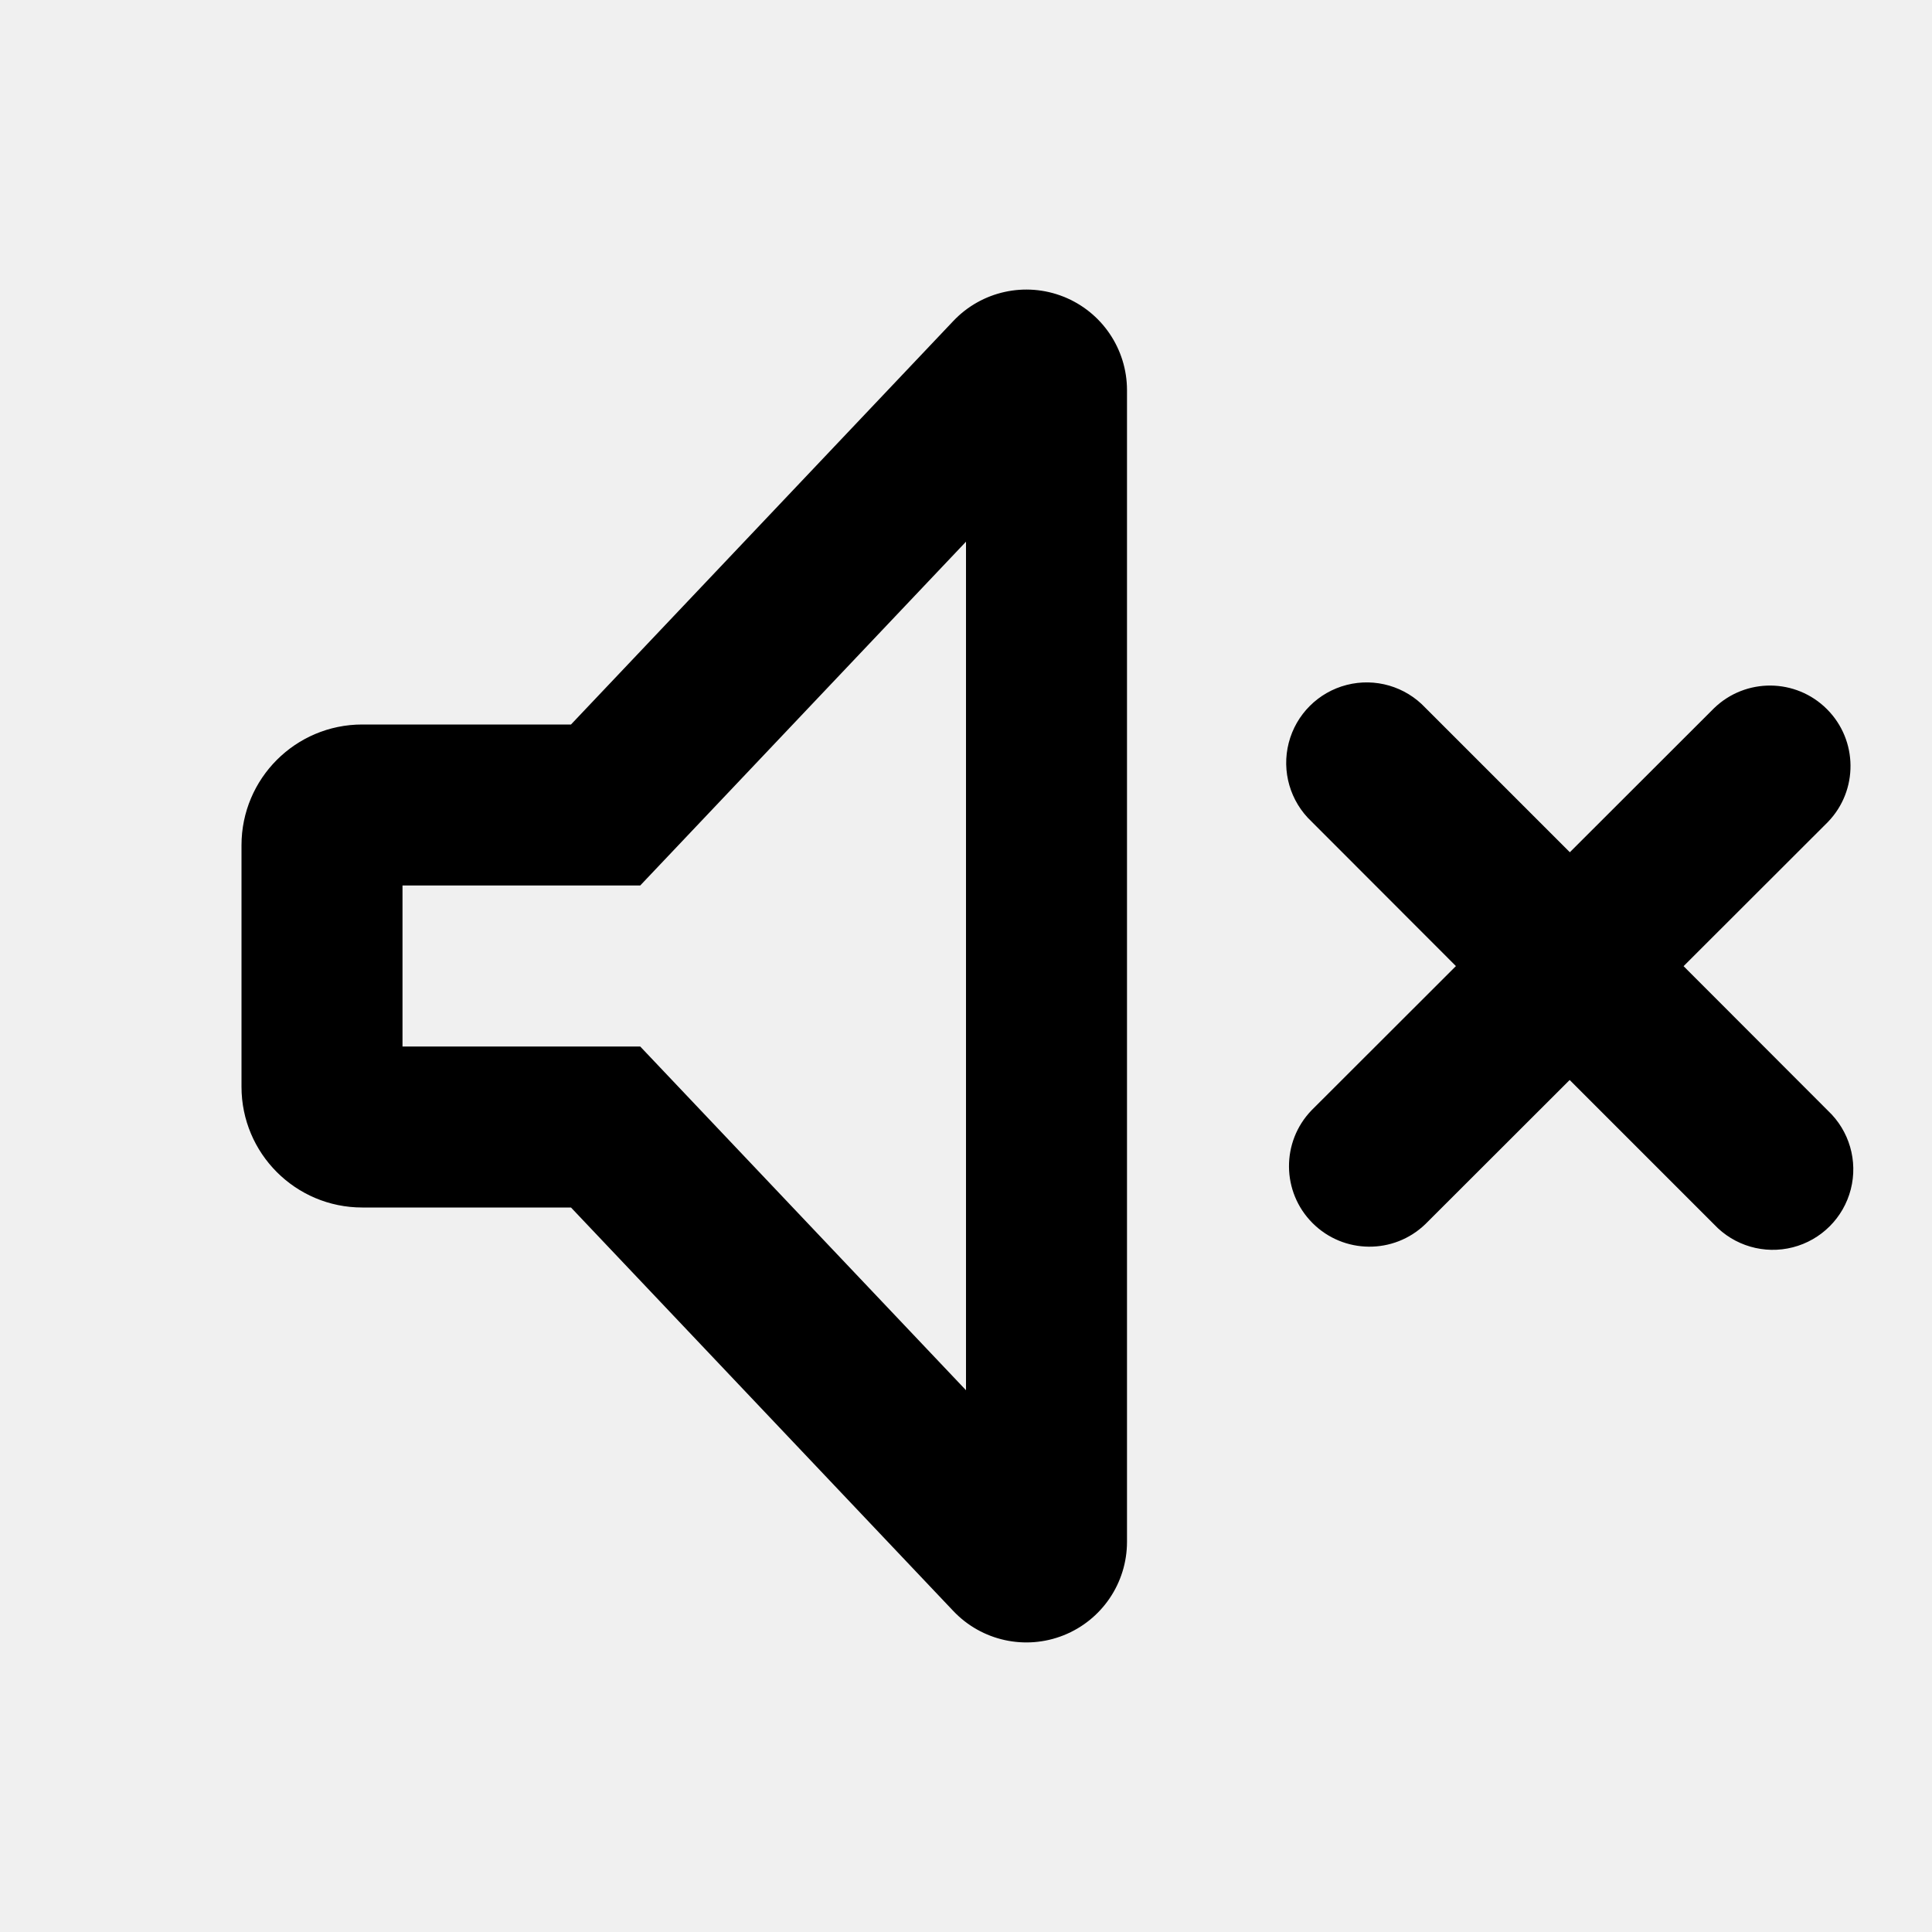
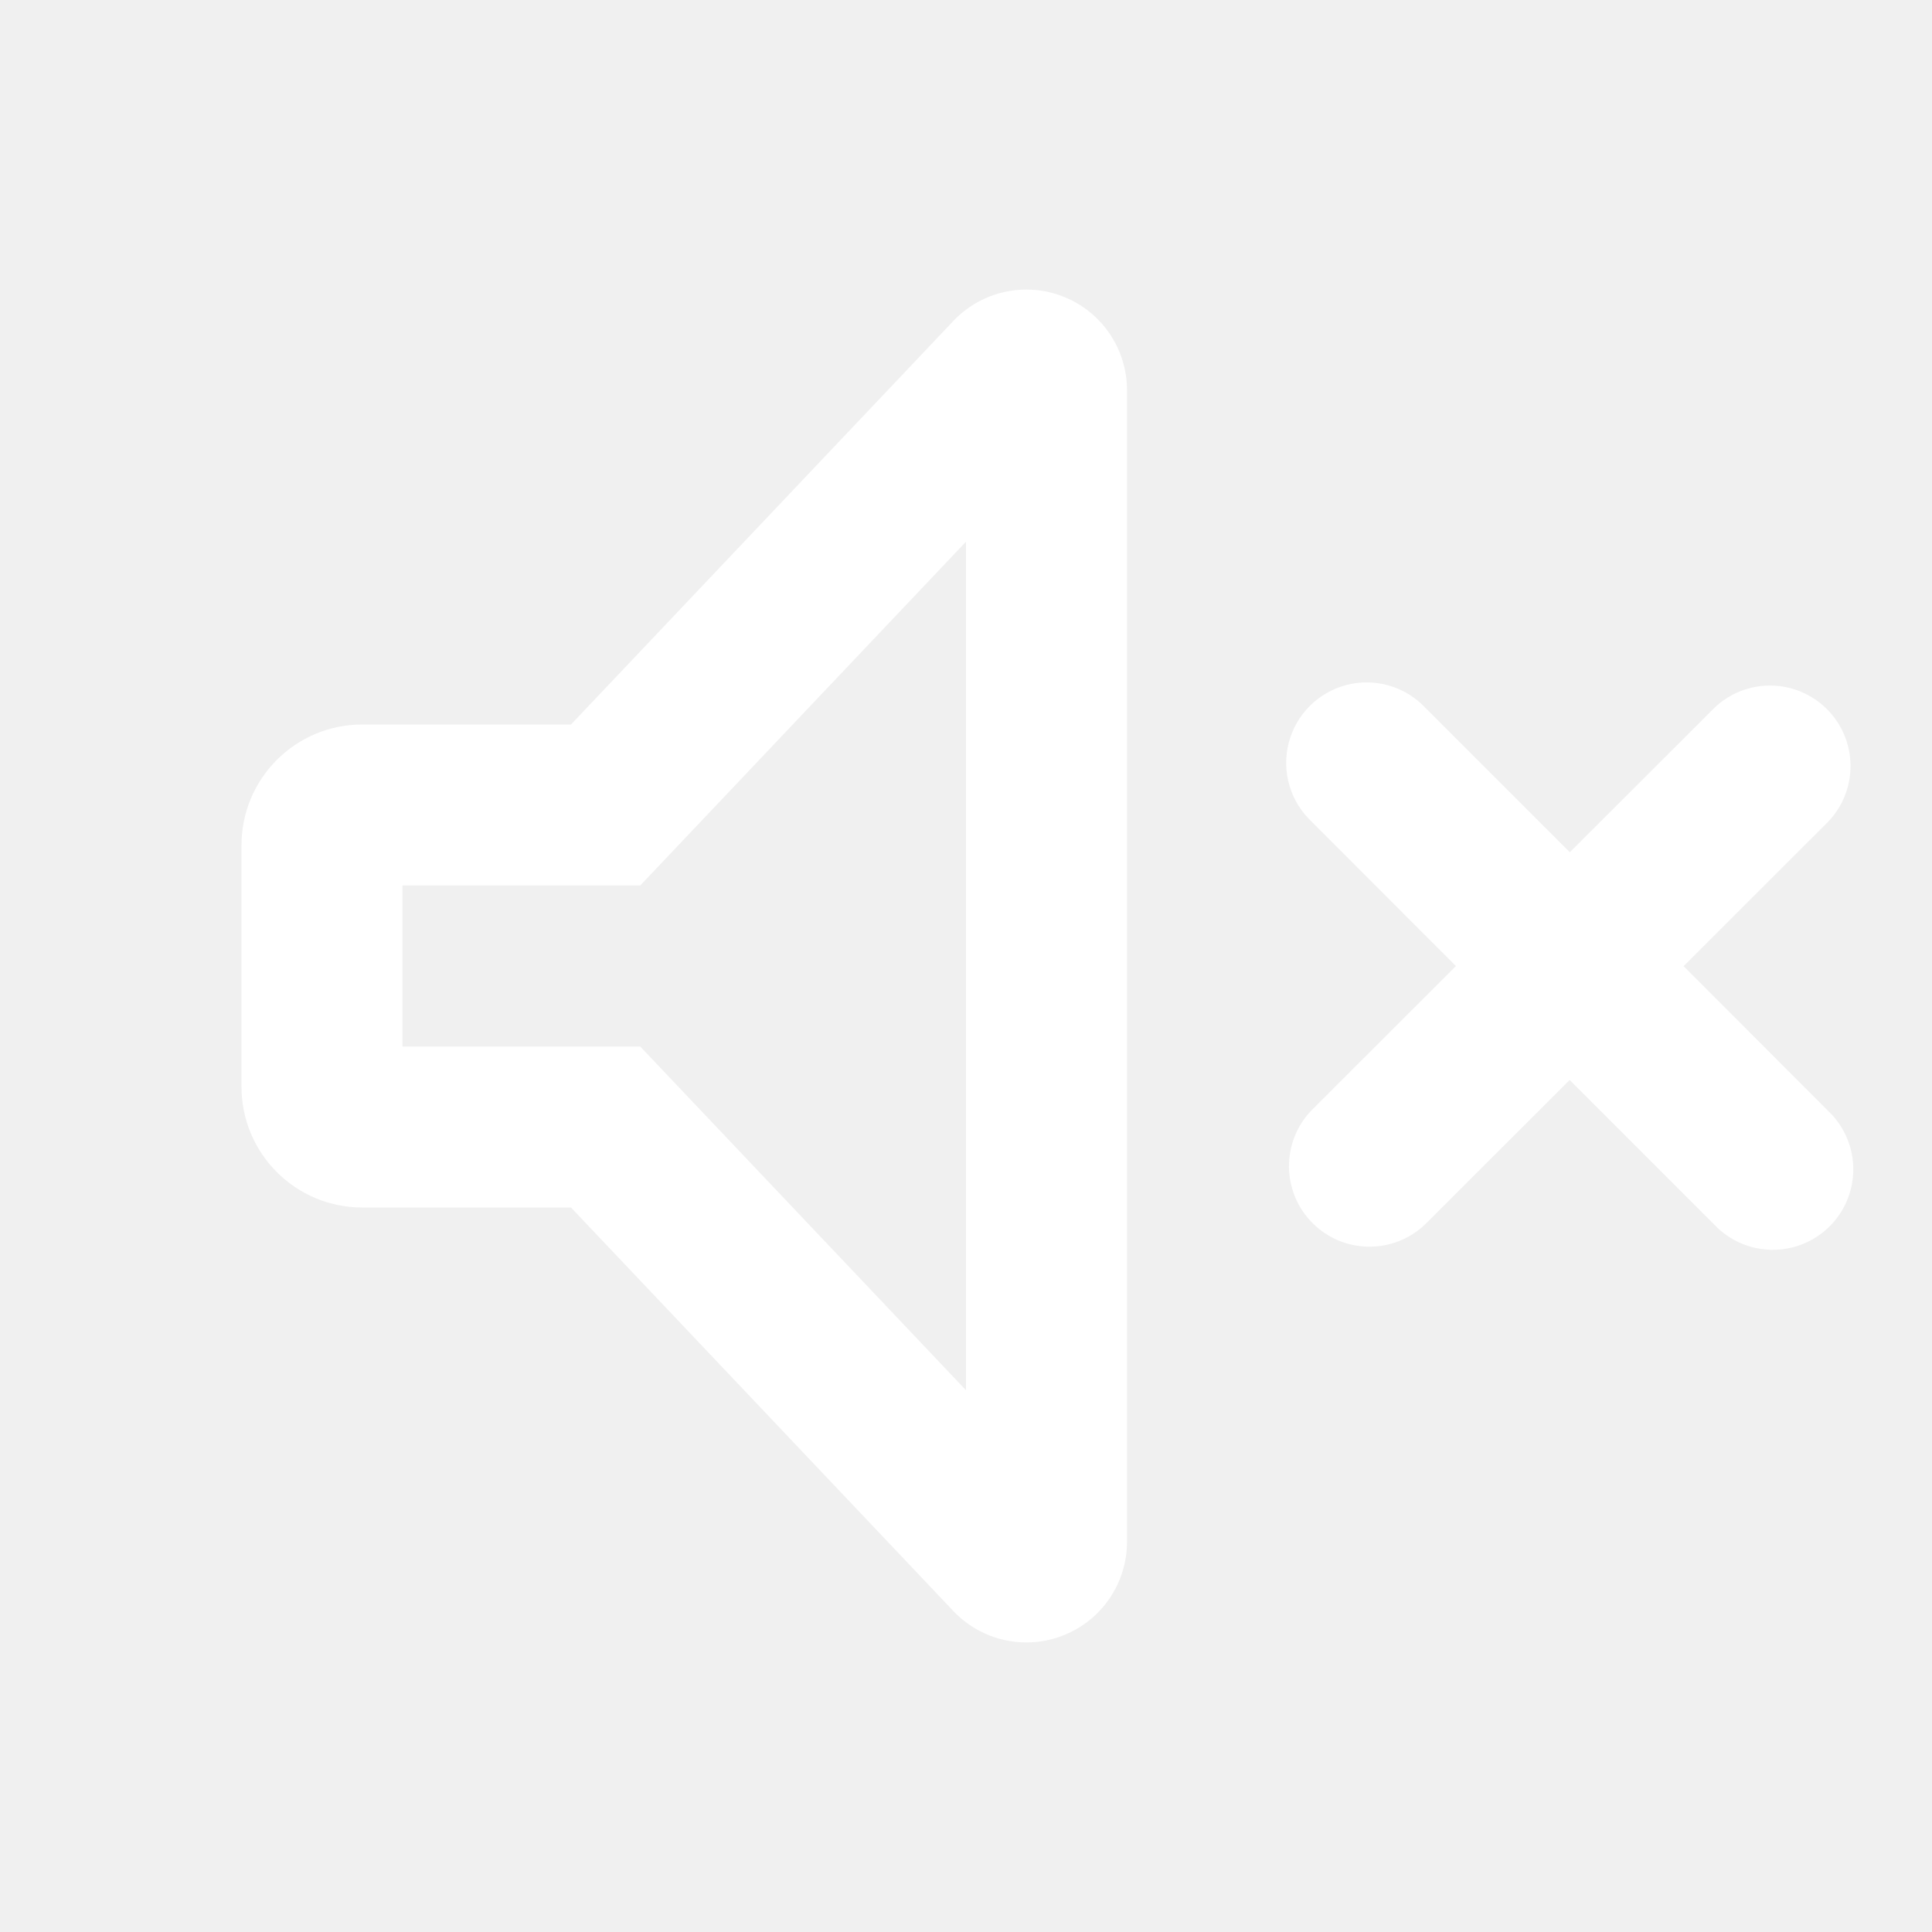
<svg xmlns="http://www.w3.org/2000/svg" width="800px" height="800px" viewBox="0 0 24 24" fill="none">
-   <path fill-rule="evenodd" clip-rule="evenodd" d="M11.843 3.987 7.093 9H4.5A1.5 1.5 0 0 0 3 10.5v3A1.5 1.5 0 0 0 4.5 15h2.593l4.75 5.013a1.25 1.25 0 0 0 2.157-.86V4.847a1.25 1.25 0 0 0-2.157-.86zM5 13v-2h2.953L12 6.729V17.27L7.953 13H5zm11.293-2.794a1 1 0 1 1 1.414-1.413l1.794 1.794 1.792-1.79a1 1 0 0 1 1.414 1.414l-1.793 1.791 1.793 1.795a1 1 0 1 1-1.414 1.413l-1.794-1.794-1.792 1.79a1 1 0 0 1-1.414-1.414l1.793-1.791-1.793-1.795z" fill="#000000" />
+   <path fill-rule="evenodd" clip-rule="evenodd" d="M11.843 3.987 7.093 9H4.5A1.5 1.5 0 0 0 3 10.5v3A1.5 1.5 0 0 0 4.5 15h2.593l4.75 5.013a1.25 1.25 0 0 0 2.157-.86V4.847a1.25 1.25 0 0 0-2.157-.86zM5 13v-2h2.953L12 6.729V17.27L7.953 13H5zm11.293-2.794a1 1 0 1 1 1.414-1.413l1.794 1.794 1.792-1.79a1 1 0 0 1 1.414 1.414l-1.793 1.791 1.793 1.795a1 1 0 1 1-1.414 1.413l-1.794-1.794-1.792 1.79a1 1 0 0 1-1.414-1.414l1.793-1.791-1.793-1.795z" fill="#FFFFFF" />
</svg>
